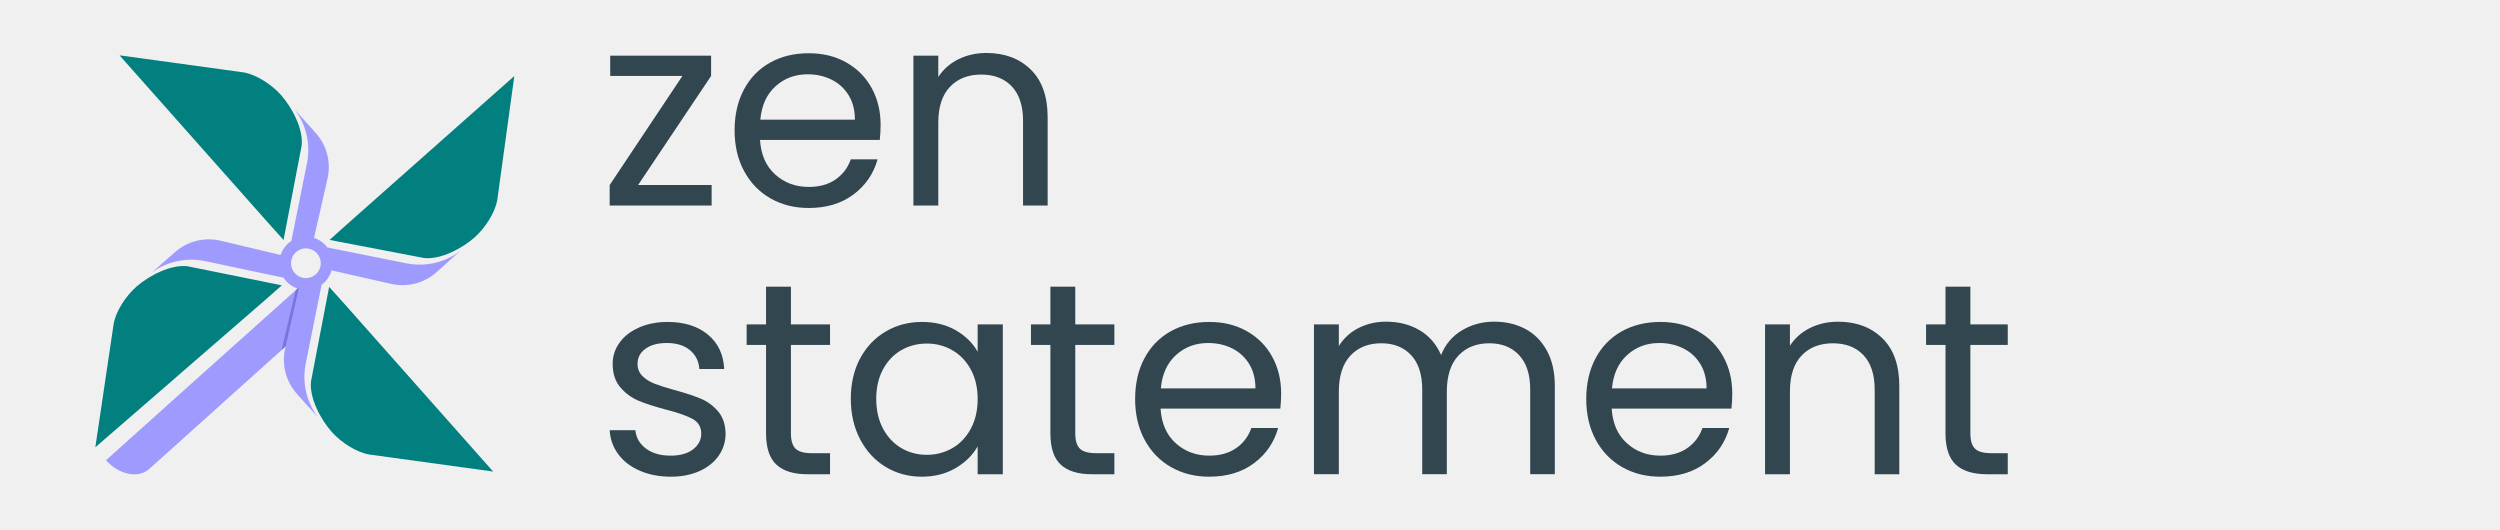
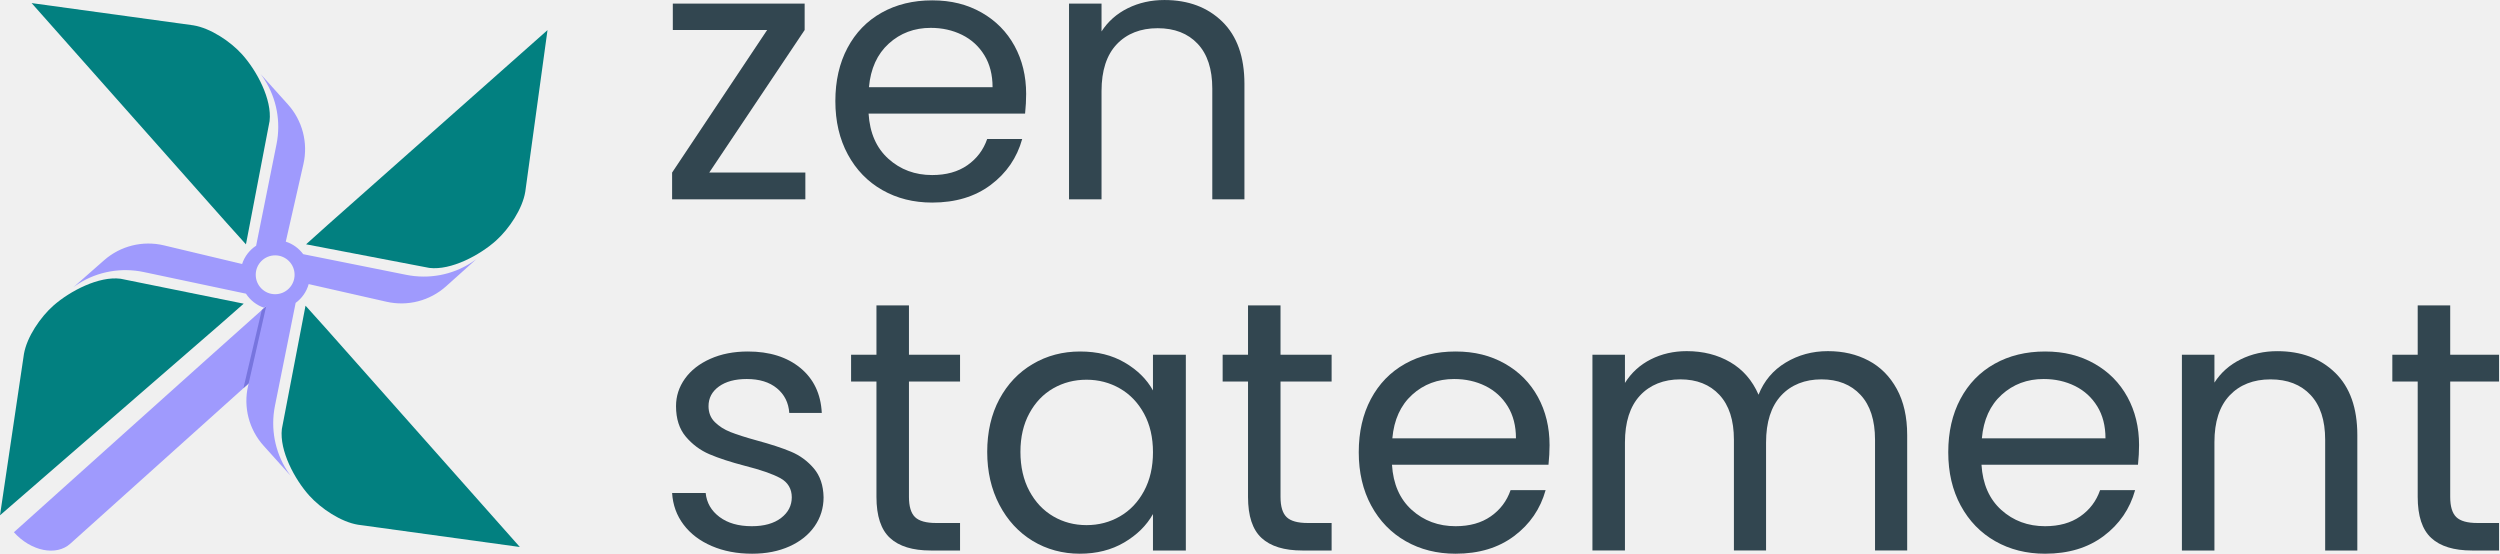
- <svg xmlns="http://www.w3.org/2000/svg" width="236" height="50" viewBox="0 0 236 50" fill="none">
+ <svg xmlns="http://www.w3.org/2000/svg" viewBox="9 5 180.6 40" fill="none">
  <g clip-path="url(#clip0_1_146)">
    <path d="M28.577 32.663L27.098 32.689L27.012 32.691H26.979L26.956 32.712L26.92 32.745L26.88 32.78L14.075 44.279C13.061 45.191 11.234 44.818 10.004 43.449C10.004 43.449 24.923 30.05 27.983 27.335C27.986 27.332 27.989 27.329 27.992 27.327C28.003 27.317 28.014 27.307 28.024 27.298C28.046 27.279 28.068 27.259 28.089 27.24C28.14 27.195 28.187 27.154 28.229 27.117C28.245 27.103 28.26 27.09 28.276 27.077C28.31 27.047 28.341 27.02 28.368 26.996C28.387 26.979 28.405 26.964 28.421 26.95C28.476 26.901 28.511 26.871 28.523 26.862V26.913L28.525 27.022L28.528 27.341L28.576 32.664L28.577 32.663Z" fill="#9F9AFD" />
    <path opacity="0.6" d="M28.289 27.059L28.288 27.067L28.219 27.37L27.028 32.647L26.877 32.781L26.584 33.046L27.912 27.398L27.913 27.394L28.007 27.31L28.15 27.183L28.289 27.059Z" fill="#5C5CCA" />
    <path d="M26.491 8.931C27.553 10.111 28.659 12.177 28.474 13.749L26.767 22.653L25.325 21.049L11.283 5.223L22.967 6.829C23.586 6.929 24.258 7.221 24.878 7.605C25.499 7.987 26.07 8.463 26.491 8.931Z" fill="#028080" />
    <path d="M44.843 22.373C43.661 23.434 41.595 24.54 40.021 24.355L31.111 22.649L32.716 21.208L48.552 7.175L46.946 18.851C46.845 19.47 46.553 20.141 46.169 20.761C45.786 21.381 45.309 21.952 44.842 22.373H44.843Z" fill="#028080" />
    <path d="M31.345 40.806C30.284 39.625 29.177 37.559 29.362 35.987L31.071 27.083L32.514 28.687L46.553 44.515L34.869 42.907C34.25 42.807 33.58 42.515 32.958 42.131C32.337 41.748 31.767 41.272 31.345 40.805V40.806Z" fill="#028080" />
    <path d="M43.046 23.975C41.658 24.87 39.973 25.178 38.36 24.856L30.903 23.361C30.593 22.94 30.154 22.62 29.645 22.457L30.92 16.85C31.268 15.317 30.85 13.71 29.797 12.54L27.829 10.351C27.852 10.385 27.958 10.516 28.094 10.728C28.99 12.116 29.299 13.8 28.977 15.412L27.503 22.748C27.03 23.058 26.668 23.523 26.49 24.071L20.842 22.725C19.312 22.361 17.7 22.762 16.518 23.802L14.307 25.745C14.342 25.722 14.473 25.619 14.687 25.484C16.085 24.603 17.773 24.313 19.383 24.652L26.768 26.215C27.078 26.692 27.542 27.057 28.092 27.238L28.235 27.111L28.233 27.116L28.198 27.27L26.961 32.704L26.959 32.711L26.919 32.887C26.57 34.418 26.988 36.026 28.041 37.197L30.008 39.386C29.984 39.351 29.88 39.22 29.743 39.008C28.848 37.62 28.54 35.936 28.861 34.324L30.358 26.881C30.809 26.551 31.148 26.075 31.299 25.523L36.921 26.798C38.453 27.147 40.061 26.729 41.233 25.676L43.424 23.71C43.389 23.733 43.257 23.838 43.046 23.975ZM28.877 26.254C28.102 26.254 27.474 25.626 27.474 24.85C27.474 24.074 28.102 23.447 28.877 23.447C29.652 23.447 30.281 24.075 30.281 24.85C30.281 25.625 29.652 26.254 28.877 26.254Z" fill="#9F9AFD" />
    <path d="M12.87 27.067C14.063 26.018 16.141 24.934 17.713 25.136L26.604 26.937L24.984 28.361L9 42.225L10.73 30.566C10.838 29.948 11.137 29.28 11.527 28.664C11.917 28.048 12.399 27.482 12.87 27.066V27.067Z" fill="#028080" />
    <path d="M60.236 17.466H67.179V19.402H57.553V17.466L64.418 7.168H57.604V5.258H67.128V7.168L60.236 17.466Z" fill="#324650" />
    <path d="M83.051 13.207H71.746C71.833 14.601 72.309 15.689 73.179 16.472C74.047 17.255 75.102 17.646 76.34 17.646C77.355 17.646 78.202 17.411 78.883 16.937C79.562 16.464 80.04 15.832 80.315 15.04H82.844C82.466 16.399 81.709 17.505 80.573 18.356C79.438 19.208 78.026 19.634 76.34 19.634C74.998 19.634 73.798 19.333 72.74 18.73C71.682 18.128 70.851 17.272 70.249 16.162C69.647 15.052 69.346 13.766 69.346 12.304C69.346 10.841 69.638 9.56 70.223 8.459C70.808 7.358 71.629 6.511 72.688 5.916C73.746 5.323 74.963 5.026 76.34 5.026C77.717 5.026 78.87 5.319 79.902 5.903C80.935 6.489 81.73 7.293 82.29 8.316C82.849 9.34 83.129 10.497 83.129 11.788C83.129 12.236 83.103 12.708 83.052 13.207H83.051ZM80.109 8.988C79.714 8.342 79.176 7.853 78.496 7.516C77.816 7.181 77.064 7.013 76.238 7.013C75.05 7.013 74.04 7.392 73.206 8.149C72.371 8.906 71.894 9.955 71.773 11.297H80.703C80.703 10.403 80.506 9.632 80.11 8.988H80.109Z" fill="#324650" />
    <path d="M97.298 6.562C98.365 7.603 98.898 9.104 98.898 11.065V19.402H96.576V11.4C96.576 9.99 96.222 8.91 95.518 8.162C94.812 7.413 93.849 7.038 92.627 7.038C91.406 7.038 90.403 7.426 89.672 8.2C88.94 8.974 88.575 10.101 88.575 11.581V19.401H86.226V5.258H88.575V7.271C89.04 6.549 89.672 5.99 90.472 5.594C91.272 5.199 92.154 5.001 93.118 5.001C94.838 5.001 96.232 5.522 97.299 6.563L97.298 6.562Z" fill="#324650" />
    <path d="M60.417 44.445C59.557 44.076 58.877 43.559 58.379 42.896C57.88 42.234 57.605 41.473 57.553 40.612H59.978C60.047 41.318 60.379 41.894 60.972 42.341C61.565 42.789 62.344 43.013 63.308 43.013C64.202 43.013 64.908 42.815 65.424 42.419C65.94 42.024 66.198 41.525 66.198 40.923C66.198 40.321 65.923 39.843 65.372 39.542C64.821 39.241 63.97 38.945 62.817 38.652C61.767 38.377 60.911 38.097 60.248 37.813C59.586 37.529 59.018 37.107 58.545 36.548C58.072 35.989 57.836 35.253 57.836 34.341C57.836 33.618 58.05 32.956 58.481 32.353C58.911 31.751 59.522 31.274 60.314 30.921C61.105 30.569 62.008 30.392 63.024 30.392C64.59 30.392 65.854 30.789 66.818 31.58C67.781 32.372 68.297 33.456 68.366 34.832H66.018C65.966 34.092 65.669 33.499 65.127 33.051C64.585 32.603 63.859 32.38 62.946 32.38C62.103 32.38 61.432 32.56 60.933 32.922C60.434 33.283 60.184 33.757 60.184 34.341C60.184 34.806 60.335 35.189 60.636 35.489C60.937 35.79 61.315 36.031 61.771 36.212C62.227 36.392 62.859 36.595 63.668 36.818C64.683 37.093 65.509 37.364 66.146 37.631C66.782 37.898 67.329 38.298 67.785 38.831C68.241 39.365 68.478 40.062 68.495 40.922C68.495 41.696 68.279 42.393 67.85 43.013C67.419 43.632 66.813 44.119 66.03 44.471C65.247 44.823 64.348 45 63.333 45C62.249 45 61.276 44.815 60.416 44.445H60.417Z" fill="#324650" />
    <path d="M74.663 32.56V40.897C74.663 41.585 74.809 42.071 75.102 42.355C75.394 42.639 75.902 42.781 76.625 42.781H78.354V44.768H76.237C74.93 44.768 73.949 44.467 73.296 43.865C72.641 43.263 72.315 42.274 72.315 40.897V32.56H70.482V30.624H72.315V27.062H74.663V30.624H78.354V32.56H74.663Z" fill="#324650" />
    <path d="M81.194 33.838C81.779 32.746 82.583 31.898 83.606 31.296C84.63 30.693 85.769 30.392 87.026 30.392C88.283 30.392 89.339 30.659 90.252 31.192C91.163 31.726 91.843 32.397 92.29 33.206V30.625H94.665V44.768H92.29V42.136C91.826 42.962 91.133 43.645 90.213 44.187C89.292 44.729 88.221 45 87 45C85.778 45 84.608 44.69 83.593 44.071C82.578 43.451 81.778 42.582 81.194 41.464C80.608 40.346 80.316 39.072 80.316 37.644C80.316 36.216 80.608 34.93 81.194 33.837V33.838ZM91.646 34.883C91.215 34.092 90.635 33.485 89.903 33.063C89.172 32.642 88.368 32.431 87.491 32.431C86.613 32.431 85.814 32.638 85.091 33.05C84.368 33.463 83.791 34.066 83.362 34.857C82.931 35.649 82.716 36.577 82.716 37.644C82.716 38.711 82.931 39.67 83.362 40.47C83.791 41.27 84.368 41.882 85.091 42.303C85.814 42.725 86.613 42.935 87.491 42.935C88.368 42.935 89.172 42.725 89.903 42.303C90.634 41.882 91.215 41.271 91.646 40.47C92.076 39.67 92.291 38.737 92.291 37.67C92.291 36.603 92.076 35.675 91.646 34.883Z" fill="#324650" />
    <path d="M101.505 32.56V40.897C101.505 41.585 101.651 42.071 101.944 42.355C102.236 42.639 102.744 42.781 103.467 42.781H105.196V44.768H103.079C101.771 44.768 100.791 44.467 100.137 43.865C99.483 43.263 99.157 42.274 99.157 40.897V32.56H97.324V30.624H99.157V27.062H101.505V30.624H105.196V32.56H101.505Z" fill="#324650" />
    <path d="M120.862 38.574H109.557C109.643 39.968 110.12 41.056 110.989 41.839C111.857 42.621 112.912 43.013 114.151 43.013C115.166 43.013 116.013 42.777 116.693 42.303C117.373 41.83 117.85 41.198 118.125 40.406H120.655C120.276 41.765 119.52 42.871 118.383 43.722C117.248 44.575 115.837 45 114.151 45C112.809 45 111.608 44.699 110.551 44.097C109.493 43.495 108.662 42.638 108.059 41.528C107.457 40.418 107.156 39.133 107.156 37.67C107.156 36.208 107.448 34.926 108.033 33.825C108.619 32.724 109.44 31.877 110.498 31.283C111.556 30.689 112.774 30.392 114.151 30.392C115.528 30.392 116.68 30.686 117.713 31.27C118.746 31.855 119.541 32.66 120.101 33.682C120.66 34.706 120.94 35.864 120.94 37.154C120.94 37.602 120.914 38.075 120.863 38.574H120.862ZM117.919 34.354C117.523 33.709 116.985 33.219 116.306 32.883C115.625 32.547 114.873 32.38 114.047 32.38C112.86 32.38 111.849 32.758 111.015 33.515C110.18 34.273 109.703 35.322 109.583 36.663H118.513C118.513 35.769 118.315 34.998 117.92 34.354H117.919Z" fill="#324650" />
    <path d="M143.987 31.05C144.847 31.505 145.527 32.19 146.026 33.101C146.525 34.014 146.775 35.124 146.775 36.431V44.767H144.452V36.767C144.452 35.357 144.104 34.277 143.407 33.528C142.711 32.779 141.768 32.405 140.581 32.405C139.393 32.405 138.387 32.796 137.664 33.579C136.941 34.362 136.58 35.493 136.58 36.972V44.767H134.258V36.767C134.258 35.357 133.909 34.277 133.213 33.528C132.516 32.779 131.574 32.405 130.386 32.405C129.199 32.405 128.192 32.796 127.47 33.579C126.747 34.362 126.386 35.493 126.386 36.972V44.767H124.037V30.624H126.386V32.663C126.85 31.923 127.474 31.355 128.256 30.959C129.039 30.564 129.904 30.366 130.85 30.366C132.037 30.366 133.086 30.633 133.999 31.166C134.91 31.7 135.589 32.482 136.037 33.515C136.433 32.517 137.086 31.743 137.998 31.192C138.91 30.642 139.925 30.366 141.043 30.366C142.162 30.366 143.125 30.594 143.985 31.05H143.987Z" fill="#324650" />
    <path d="M163.447 38.574H152.143C152.229 39.968 152.706 41.056 153.575 41.839C154.443 42.621 155.498 43.013 156.737 43.013C157.751 43.013 158.599 42.777 159.279 42.303C159.959 41.83 160.436 41.198 160.711 40.406H163.241C162.862 41.765 162.106 42.871 160.969 43.722C159.834 44.575 158.423 45 156.737 45C155.395 45 154.194 44.699 153.137 44.097C152.079 43.495 151.248 42.638 150.645 41.528C150.043 40.418 149.742 39.133 149.742 37.67C149.742 36.208 150.034 34.926 150.619 33.825C151.204 32.724 152.025 31.877 153.084 31.283C154.142 30.689 155.36 30.392 156.737 30.392C158.114 30.392 159.266 30.686 160.299 31.27C161.332 31.855 162.127 32.66 162.687 33.682C163.246 34.706 163.526 35.864 163.526 37.154C163.526 37.602 163.5 38.075 163.448 38.574H163.447ZM160.506 34.354C160.11 33.709 159.572 33.219 158.893 32.883C158.212 32.547 157.46 32.38 156.634 32.38C155.447 32.38 154.436 32.758 153.602 33.515C152.767 34.273 152.29 35.322 152.17 36.663H161.1C161.1 35.769 160.902 34.998 160.507 34.354H160.506Z" fill="#324650" />
    <path d="M177.693 31.928C178.76 32.969 179.293 34.47 179.293 36.431V44.768H176.97V36.768C176.97 35.358 176.617 34.278 175.912 33.529C175.207 32.78 174.243 32.406 173.021 32.406C171.8 32.406 170.797 32.793 170.067 33.567C169.335 34.341 168.97 35.468 168.97 36.948V44.768H166.621V30.625H168.97V32.639C169.434 31.916 170.067 31.357 170.867 30.961C171.667 30.566 172.549 30.368 173.512 30.368C175.233 30.368 176.627 30.889 177.694 31.93L177.693 31.928Z" fill="#324650" />
    <path d="M186.003 32.56V40.897C186.003 41.585 186.149 42.071 186.442 42.355C186.734 42.639 187.242 42.781 187.965 42.781H189.694V44.768H187.577C186.269 44.768 185.289 44.467 184.635 43.865C183.981 43.263 183.655 42.274 183.655 40.897V32.56H181.822V30.624H183.655V27.062H186.003V30.624H189.694V32.56H186.003Z" fill="#324650" />
  </g>
  <defs>
    <clipPath id="clip0_1_146">
      <rect width="180.532" height="40" fill="white" transform="translate(9 5)" />
    </clipPath>
  </defs>
</svg>
